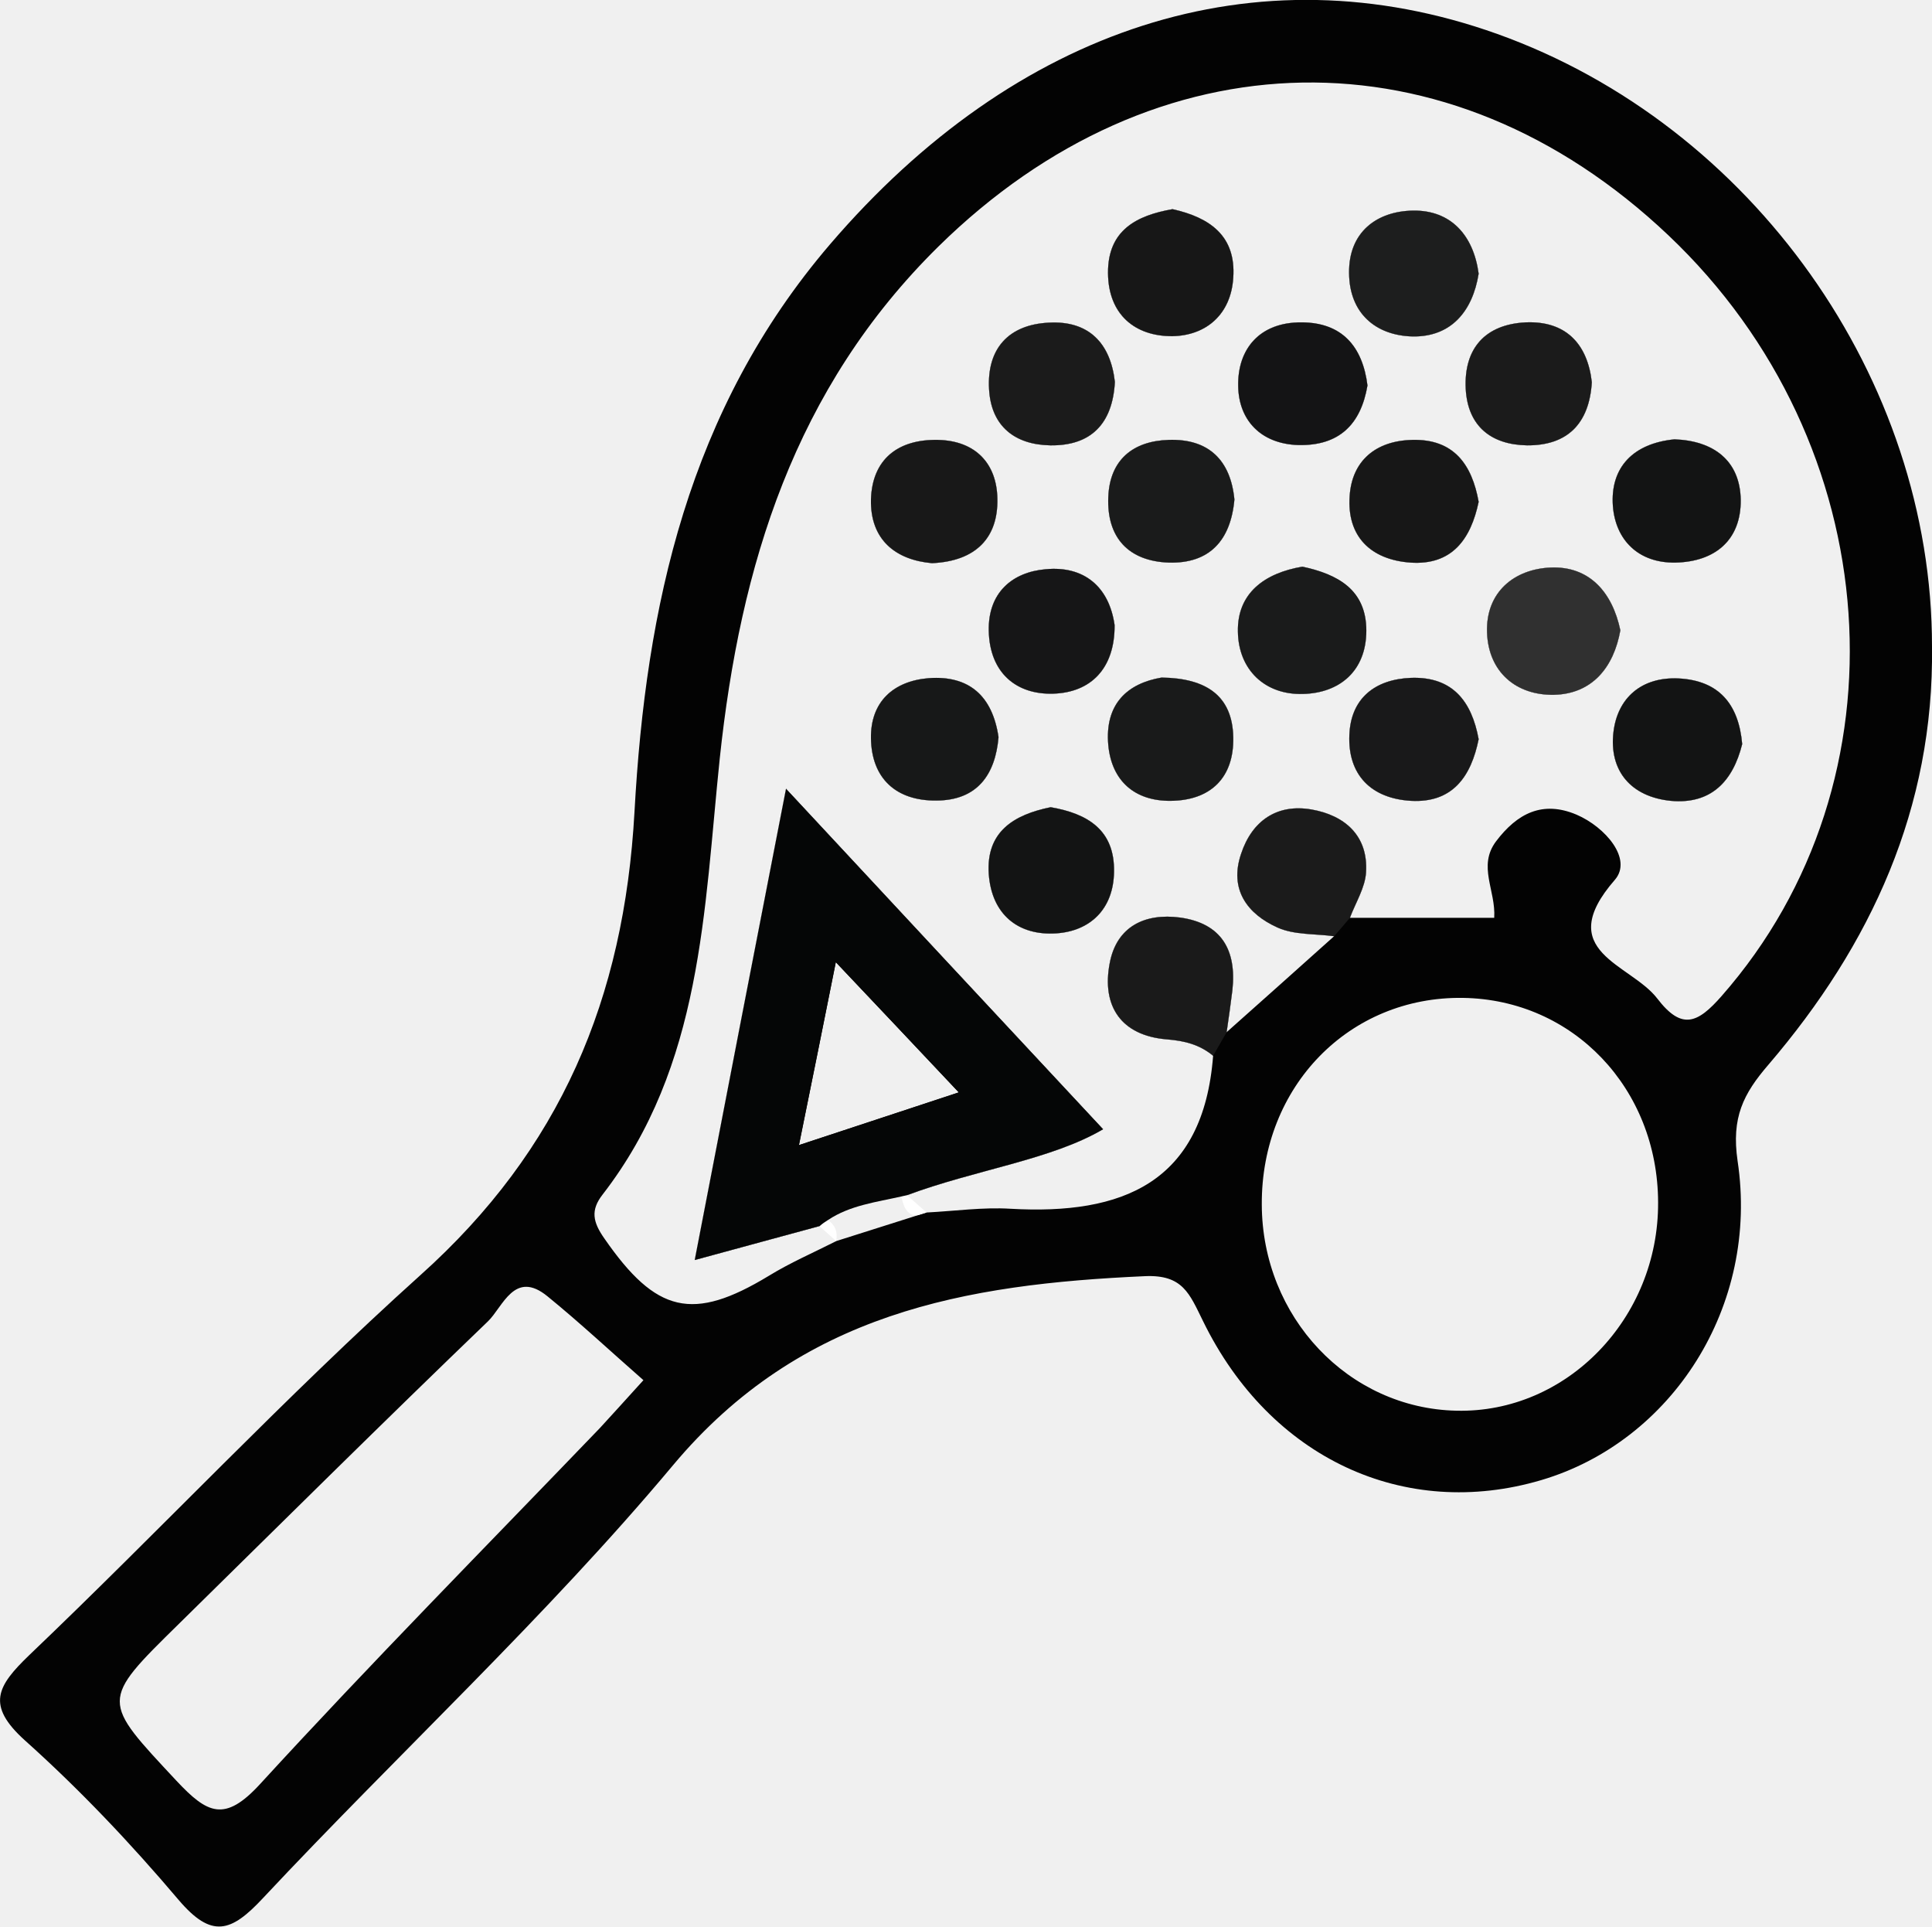
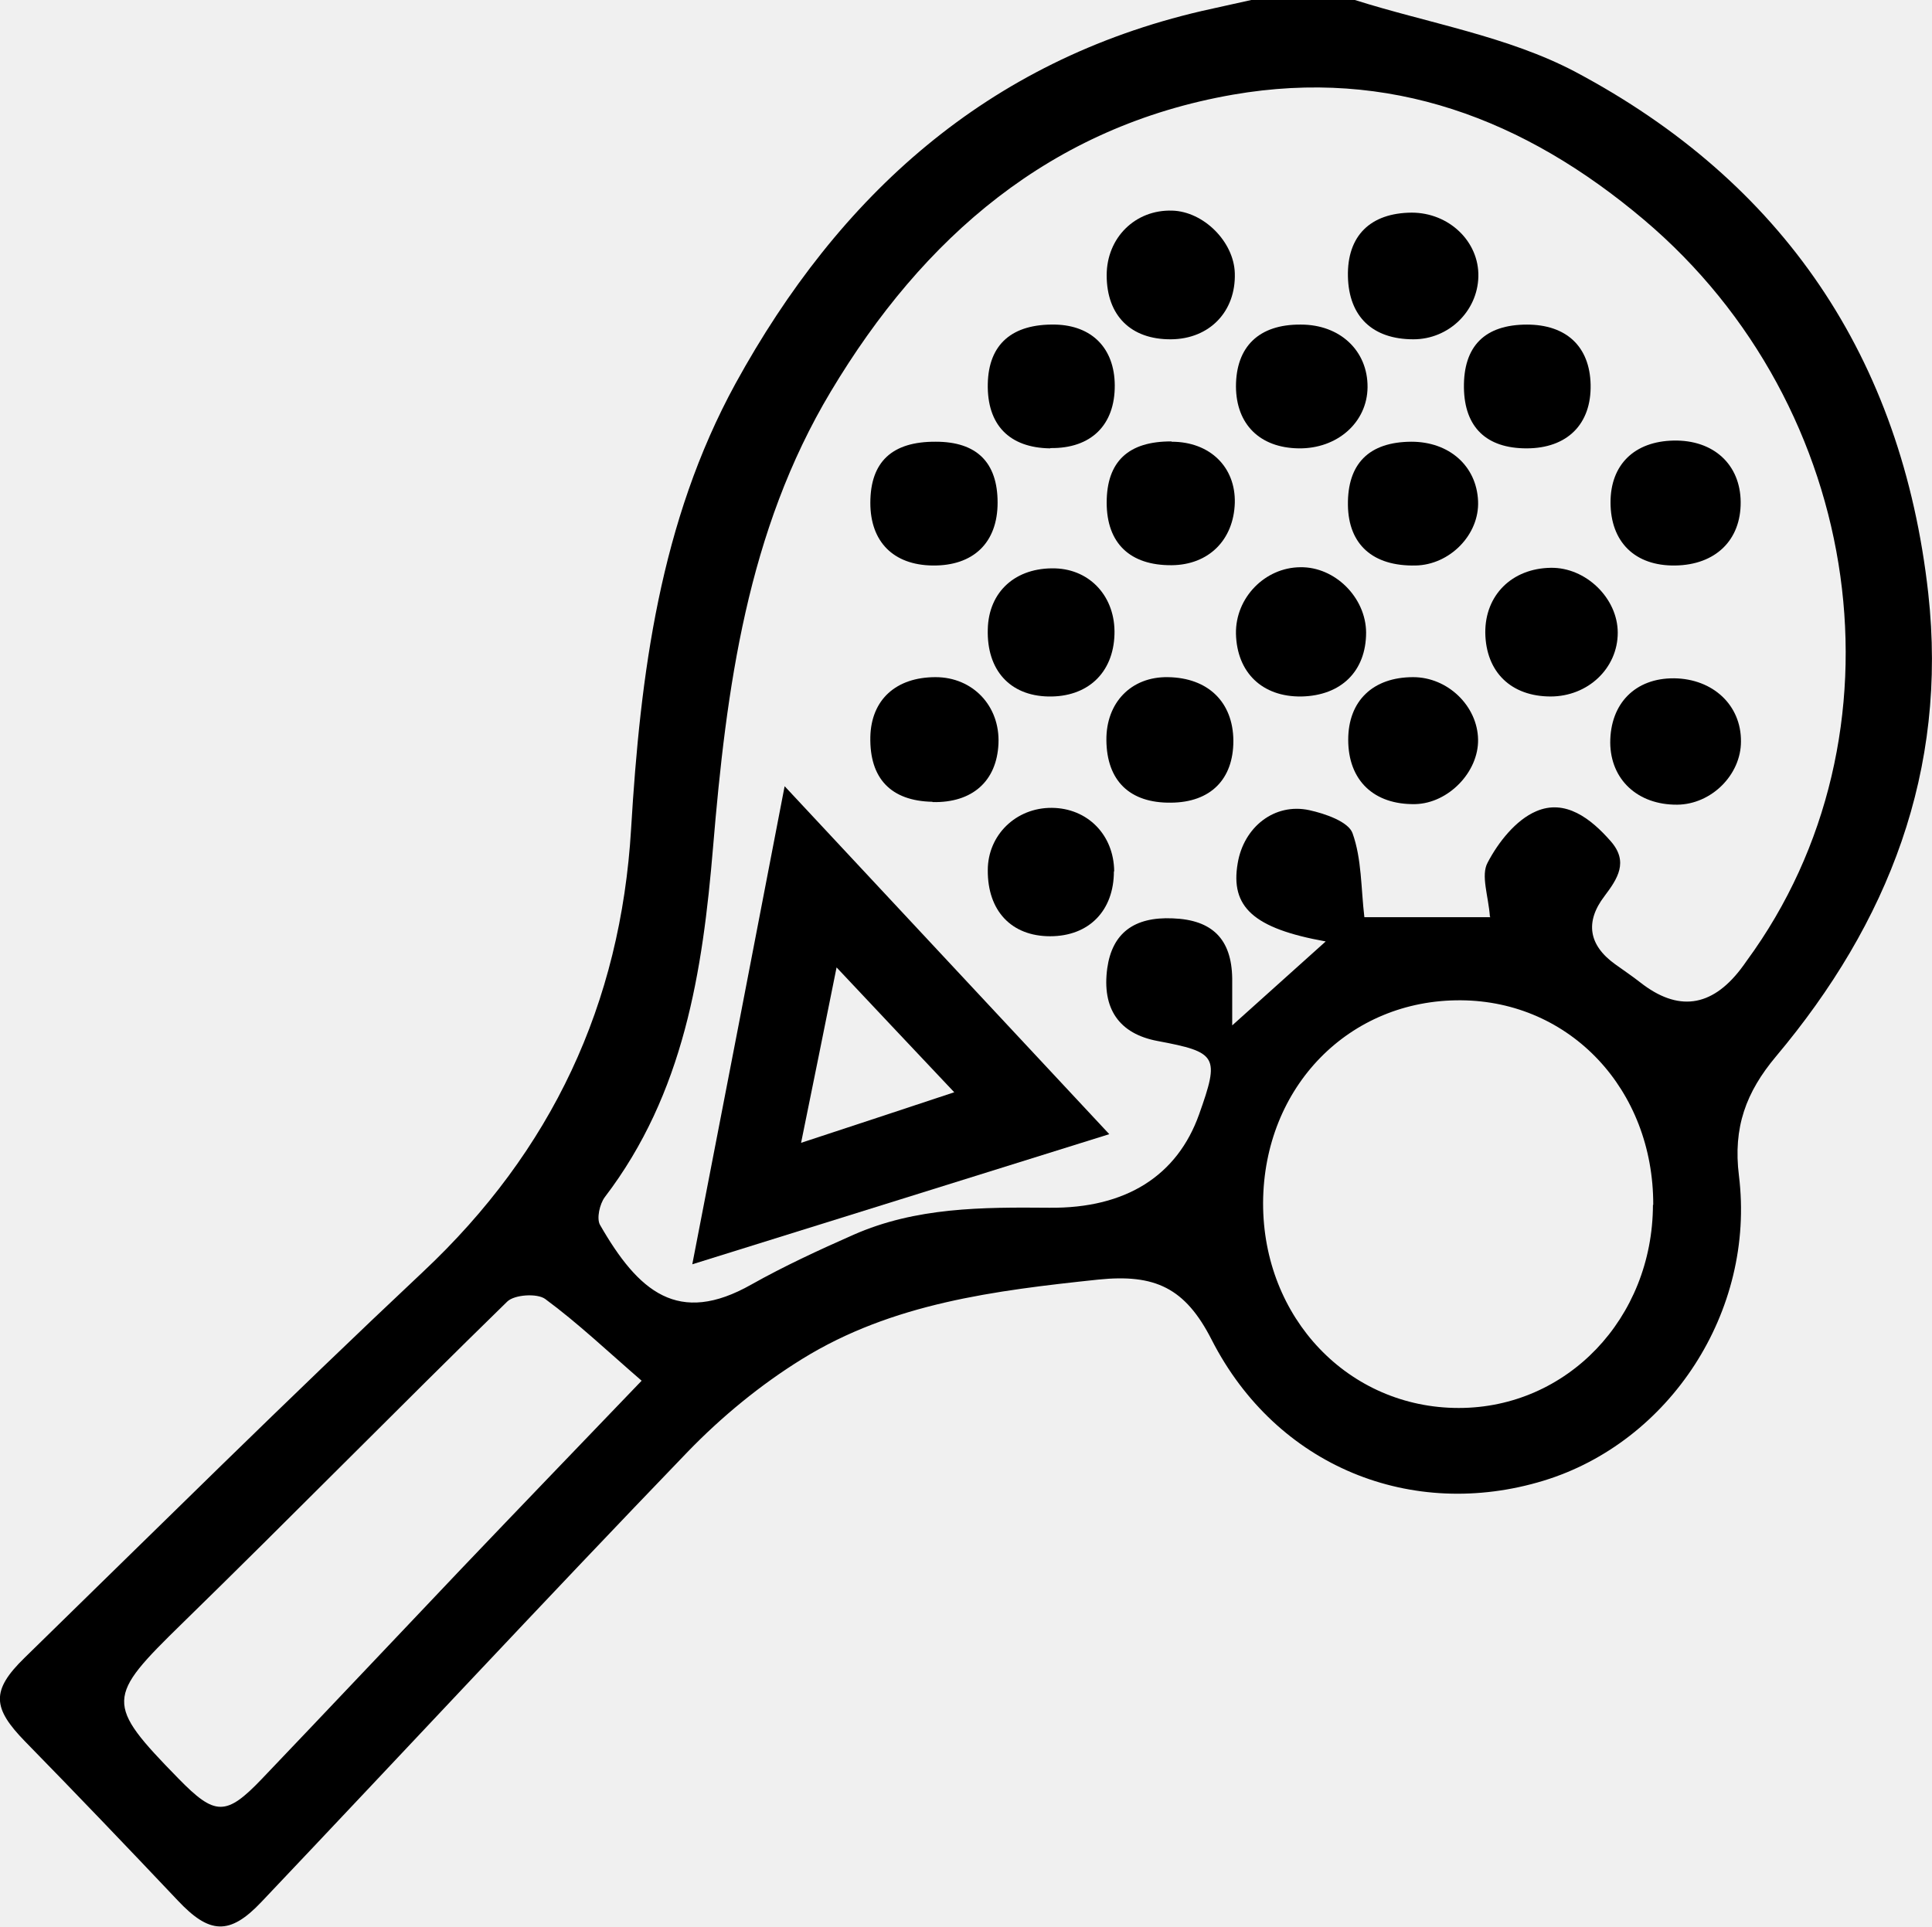
- <svg xmlns="http://www.w3.org/2000/svg" id="Capa_2" data-name="Capa 2" viewBox="0 0 67.08 66.88">
+ <svg xmlns="http://www.w3.org/2000/svg" id="Capa_2" data-name="Capa 2" viewBox="0 0 66.95 66.78">
  <defs>
    <style>
      .cls-1 {
-         fill: #1b1b1b;
-       }
- 
-       .cls-1, .cls-2, .cls-3, .cls-4, .cls-5, .cls-6, .cls-7, .cls-8, .cls-9, .cls-10, .cls-11, .cls-12, .cls-13, .cls-14, .cls-15, .cls-16 {
        stroke-width: 0px;
-       }
- 
-       .cls-2 {
-         fill: #1d1e1e;
-       }
- 
-       .cls-3 {
-         fill: #030303;
-       }
- 
-       .cls-4 {
-         fill: #171717;
-       }
- 
-       .cls-5 {
-         fill: #1a1b1b;
-       }
- 
-       .cls-6 {
-         fill: #191a1a;
-       }
- 
-       .cls-7 {
-         fill: #1a1a1a;
-       }
- 
-       .cls-8 {
-         fill: #171818;
-       }
- 
-       .cls-9 {
-         fill: #fff;
-       }
- 
-       .cls-10 {
-         fill: #141415;
-       }
- 
-       .cls-11 {
-         fill: #131414;
-       }
- 
-       .cls-12 {
-         fill: #050606;
-       }
- 
-       .cls-13 {
-         fill: #181818;
-       }
- 
-       .cls-14 {
-         fill: #19191a;
-       }
- 
-       .cls-15 {
-         fill: #161617;
-       }
- 
-       .cls-16 {
-         fill: #303030;
      }
    </style>
  </defs>
  <g id="Capa_1-2" data-name="Capa 1">
-     <path class="cls-3" d="M32.25,23.54c-1.24.1-2.03.83-2.01,2.09.02,1.39.87,2.17,2.26,2.16,1.44,0,2.06-.91,2.17-2.2-.21-1.44-1.03-2.15-2.42-2.05ZM32.57,15.27c-1.39-.03-2.29.67-2.33,2.07-.03,1.4.86,2.1,2.12,2.21,1.54-.07,2.3-.9,2.27-2.24-.02-1.21-.75-2.01-2.06-2.04ZM27.29,27.38c-1.11,5.69-2.12,10.92-3.17,16.36,1.71-.47,3.03-.82,4.34-1.18.04-.11.08-.21.12-.3.58-1.27,1.62-1.21,2.79-.81.04.01.08.03.12.04,2.39-.89,5.01-1.23,6.81-2.29-3.61-3.87-7.14-7.66-11.01-11.82ZM27.74,39.75c.48-2.36.86-4.25,1.28-6.35,1.53,1.62,2.88,3.04,4.27,4.52-1.55.51-3.31,1.09-5.55,1.83ZM36.41,11.2c-1.39.07-2.15.9-2.07,2.31.07,1.29.9,1.93,2.13,1.95,1.4.02,2.16-.74,2.24-2.2-.15-1.34-.9-2.14-2.3-2.06ZM36.48,28.02c-1.28.26-2.25.85-2.15,2.32.1,1.41,1.03,2.15,2.35,2.06,1.17-.08,1.98-.84,2-2.13.03-1.47-.93-2.03-2.2-2.25ZM36.3,19.76c-1.15.1-2,.81-1.97,2.14.03,1.45.95,2.22,2.24,2.18,1.3-.04,2.14-.87,2.13-2.38-.19-1.34-1.07-2.07-2.4-1.94ZM40.57,15.27c-1.24.04-2.04.7-2.09,1.98-.06,1.42.71,2.23,2.1,2.28,1.4.04,2.15-.75,2.28-2.19-.13-1.35-.88-2.12-2.29-2.07ZM40.33,23.52c-1.18.2-1.98.91-1.85,2.35.12,1.26.94,1.94,2.16,1.93,1.39-.01,2.21-.8,2.18-2.21-.03-1.44-.94-2.05-2.49-2.07ZM40.71,7.26c-1.25.22-2.25.73-2.24,2.22.01,1.44.94,2.2,2.24,2.19,1.15-.02,2.03-.74,2.11-2.03.1-1.45-.81-2.09-2.11-2.38ZM45.19,11.19c-1.45-.01-2.23.92-2.2,2.22.02,1.17.78,2,2.09,2.04,1.41.03,2.17-.71,2.4-2.07-.17-1.36-.89-2.18-2.29-2.19ZM45.22,19.67c-1.31.22-2.27.92-2.24,2.26.02,1.32.94,2.2,2.26,2.16,1.27-.03,2.2-.79,2.2-2.2s-1.01-1.96-2.22-2.22ZM49.06,7.31c-1.25.02-2.24.74-2.22,2.17.01,1.4.93,2.17,2.21,2.2,1.33.02,2.08-.87,2.29-2.18-.18-1.34-.97-2.21-2.28-2.19ZM48.99,23.53c-1.25.05-2.09.71-2.14,1.98-.06,1.39.76,2.21,2.14,2.29,1.45.08,2.09-.85,2.35-2.14-.24-1.31-.9-2.18-2.35-2.13ZM49.03,15.27c-1.26.03-2.09.72-2.17,1.95-.1,1.4.73,2.21,2.11,2.31,1.45.1,2.1-.82,2.37-2.11-.23-1.29-.86-2.19-2.31-2.15ZM52.97,11.19c-1.4.07-2.15.9-2.08,2.31.07,1.3.89,1.94,2.13,1.96,1.39.01,2.16-.74,2.25-2.19-.15-1.34-.91-2.14-2.3-2.08ZM53.85,19.7c-1.27.05-2.27.85-2.22,2.26.05,1.37,1.01,2.18,2.32,2.16,1.33-.03,2.08-.95,2.31-2.24-.28-1.33-1.08-2.23-2.41-2.18ZM58.28,23.55c-1.29-.06-2.12.68-2.26,1.86-.16,1.34.6,2.25,1.99,2.39,1.4.13,2.16-.68,2.48-1.97-.12-1.39-.81-2.21-2.21-2.28ZM58.14,15.25c-1.44.14-2.24.98-2.14,2.32.09,1.16.87,1.98,2.17,1.96,1.4-.03,2.28-.8,2.27-2.17-.02-1.38-.95-2.06-2.3-2.11ZM58.17,19.53c1.4-.03,2.28-.8,2.27-2.17-.02-1.38-.95-2.06-2.3-2.11-1.44.14-2.24.98-2.14,2.32.09,1.16.87,1.98,2.17,1.96ZM58.28,23.55c-1.29-.06-2.12.68-2.26,1.86-.16,1.34.6,2.25,1.99,2.39,1.4.13,2.16-.68,2.48-1.97-.12-1.39-.81-2.21-2.21-2.28ZM53.85,19.7c-1.27.05-2.27.85-2.22,2.26.05,1.37,1.01,2.18,2.32,2.16,1.33-.03,2.08-.95,2.31-2.24-.28-1.33-1.08-2.23-2.41-2.18ZM55.27,13.27c-.15-1.34-.91-2.14-2.3-2.08-1.4.07-2.15.9-2.08,2.31.07,1.3.89,1.94,2.13,1.96,1.39.01,2.16-.74,2.25-2.19ZM49.03,15.27c-1.26.03-2.09.72-2.17,1.95-.1,1.4.73,2.21,2.11,2.31,1.45.1,2.1-.82,2.37-2.11-.23-1.29-.86-2.19-2.31-2.15ZM48.99,23.53c-1.25.05-2.09.71-2.14,1.98-.06,1.39.76,2.21,2.14,2.29,1.45.08,2.09-.85,2.35-2.14-.24-1.31-.9-2.18-2.35-2.13ZM49.05,11.68c1.33.02,2.08-.87,2.29-2.18-.18-1.34-.97-2.21-2.28-2.19-1.25.02-2.24.74-2.22,2.17.01,1.4.93,2.17,2.21,2.2ZM45.22,19.67c-1.31.22-2.27.92-2.24,2.26.02,1.32.94,2.2,2.26,2.16,1.27-.03,2.2-.79,2.2-2.2s-1.01-1.96-2.22-2.22ZM45.08,15.45c1.41.03,2.17-.71,2.4-2.07-.17-1.36-.89-2.18-2.29-2.19-1.45-.01-2.23.92-2.2,2.22.02,1.17.78,2,2.09,2.04ZM40.71,11.67c1.15-.02,2.03-.74,2.11-2.03.1-1.45-.81-2.09-2.11-2.38-1.25.22-2.25.73-2.24,2.22.01,1.44.94,2.2,2.24,2.19ZM40.33,23.52c-1.18.2-1.98.91-1.85,2.35.12,1.26.94,1.94,2.16,1.93,1.39-.01,2.21-.8,2.18-2.21-.03-1.44-.94-2.05-2.49-2.07ZM40.57,15.27c-1.24.04-2.04.7-2.09,1.98-.06,1.42.71,2.23,2.1,2.28,1.4.04,2.15-.75,2.28-2.19-.13-1.35-.88-2.12-2.29-2.07ZM36.3,19.76c-1.15.1-2,.81-1.97,2.14.03,1.45.95,2.22,2.24,2.18,1.3-.04,2.14-.87,2.13-2.38-.19-1.34-1.07-2.07-2.4-1.94ZM36.48,28.02c-1.28.26-2.25.85-2.15,2.32.1,1.41,1.03,2.15,2.35,2.06,1.17-.08,1.98-.84,2-2.13.03-1.47-.93-2.03-2.2-2.25ZM36.47,15.46c1.4.02,2.16-.74,2.24-2.2-.15-1.34-.9-2.14-2.3-2.06-1.39.07-2.15.9-2.07,2.31.07,1.29.9,1.93,2.13,1.95ZM24.12,43.74c1.71-.47,3.03-.82,4.34-1.18.04-.11.08-.21.12-.3.58-1.27,1.62-1.21,2.79-.81.04.01.08.03.12.04,2.39-.89,5.01-1.23,6.81-2.29-3.61-3.87-7.14-7.66-11.01-11.82-1.11,5.69-2.12,10.92-3.17,16.36ZM27.74,39.75c.48-2.36.86-4.25,1.28-6.35,1.53,1.62,2.88,3.04,4.27,4.52-1.55.51-3.31,1.09-5.55,1.83ZM32.36,19.55c1.54-.07,2.3-.9,2.27-2.24-.02-1.21-.75-2.01-2.06-2.04-1.39-.03-2.29.67-2.33,2.07-.03,1.4.86,2.1,2.12,2.21ZM32.5,27.79c1.44,0,2.06-.91,2.17-2.2-.21-1.44-1.03-2.15-2.42-2.05-1.24.1-2.03.83-2.01,2.09.02,1.39.87,2.17,2.26,2.16ZM67.08,22.45c.01-9.29-6.24-18.1-15.09-21.27-8.39-3-16.74-.2-23.17,7.3-4.92,5.74-6.4,12.59-6.79,19.7-.36,6.49-2.57,11.73-7.44,16.09-4.69,4.22-9.01,8.83-13.58,13.19-1.11,1.07-1.5,1.73-.15,2.95,1.91,1.71,3.68,3.58,5.34,5.54,1.15,1.35,1.82,1.13,2.93-.06,4.72-5.04,9.82-9.75,14.24-15.03,4.43-5.29,10.14-6.28,16.38-6.56,1.32-.06,1.55.61,2.02,1.56,2.33,4.77,7,6.92,11.74,5.52,4.54-1.34,7.58-6.04,6.82-11.08-.22-1.51.2-2.33,1.07-3.34,3.57-4.17,5.75-8.91,5.68-14.51ZM20.83,49.57c-3.95,4.11-7.95,8.16-11.8,12.36-1.23,1.34-1.83,1.03-2.9-.11-2.61-2.8-2.67-2.75.07-5.44,3.57-3.51,7.13-7.04,10.74-10.51.52-.5.92-1.81,2.07-.87,1.13.92,2.2,1.92,3.33,2.91-.72.79-1.11,1.23-1.51,1.66ZM50.57,48.97c-3.75-.08-6.75-3.25-6.76-7.16-.02-4.1,3.04-7.23,6.99-7.17,3.82.06,6.76,3.14,6.77,7.1.02,4.02-3.17,7.32-7,7.23ZM59.78,34.57c-.84.96-1.39,1.2-2.24.09-.93-1.21-3.65-1.62-1.47-4.12.62-.72-.33-1.83-1.33-2.26-1.18-.5-2.06-.05-2.8.93-.64.86,0,1.7-.06,2.65h-5.01c.2-.53.53-1.05.56-1.58.08-1.28-.75-1.98-1.89-2.18-1.2-.21-2.07.39-2.45,1.54-.42,1.24.22,2.09,1.27,2.56.58.26,1.3.21,1.96.3-1.24,1.11-2.48,2.22-3.73,3.33.07-.48.14-.97.2-1.46.15-1.38-.37-2.32-1.82-2.52-1.22-.16-2.2.31-2.44,1.58-.29,1.5.4,2.52,1.98,2.65.62.05,1.14.18,1.61.57-.34,4.42-3.16,5.53-7.03,5.31-.96-.06-1.94.08-2.92.13-.1.03-.19.06-.29.09-.94.3-1.89.6-2.84.9-.79.4-1.6.75-2.35,1.21-2.64,1.6-3.91,1.29-5.7-1.29-.41-.58-.49-.99-.07-1.53,3.47-4.48,3.52-9.87,4.07-15.14.71-6.69,2.59-12.85,7.6-17.78,7.53-7.4,17.69-7.63,25.34-.38,7.63,7.23,8.42,18.92,1.85,26.4ZM58.17,19.53c1.4-.03,2.28-.8,2.27-2.17-.02-1.38-.95-2.06-2.3-2.11-1.44.14-2.24.98-2.14,2.32.09,1.16.87,1.98,2.17,1.96ZM58.28,23.55c-1.29-.06-2.12.68-2.26,1.86-.16,1.34.6,2.25,1.99,2.39,1.4.13,2.16-.68,2.48-1.97-.12-1.39-.81-2.21-2.21-2.28ZM53.85,19.7c-1.27.05-2.27.85-2.22,2.26.05,1.37,1.01,2.18,2.32,2.16,1.33-.03,2.08-.95,2.31-2.24-.28-1.33-1.08-2.23-2.41-2.18ZM55.27,13.27c-.15-1.34-.91-2.14-2.3-2.08-1.4.07-2.15.9-2.08,2.31.07,1.3.89,1.94,2.13,1.96,1.39.01,2.16-.74,2.25-2.19ZM49.03,15.27c-1.26.03-2.09.72-2.17,1.95-.1,1.4.73,2.21,2.11,2.31,1.45.1,2.1-.82,2.37-2.11-.23-1.29-.86-2.19-2.31-2.15ZM48.99,23.53c-1.25.05-2.09.71-2.14,1.98-.06,1.39.76,2.21,2.14,2.29,1.45.08,2.09-.85,2.35-2.14-.24-1.31-.9-2.18-2.35-2.13ZM49.05,11.68c1.33.02,2.08-.87,2.29-2.18-.18-1.34-.97-2.21-2.28-2.19-1.25.02-2.24.74-2.22,2.17.01,1.4.93,2.17,2.21,2.2ZM45.22,19.67c-1.31.22-2.27.92-2.24,2.26.02,1.32.94,2.2,2.26,2.16,1.27-.03,2.2-.79,2.2-2.2s-1.01-1.96-2.22-2.22ZM45.08,15.45c1.41.03,2.17-.71,2.4-2.07-.17-1.36-.89-2.18-2.29-2.19-1.45-.01-2.23.92-2.2,2.22.02,1.17.78,2,2.09,2.04ZM40.71,11.67c1.15-.02,2.03-.74,2.11-2.03.1-1.45-.81-2.09-2.11-2.38-1.25.22-2.25.73-2.24,2.22.01,1.44.94,2.2,2.24,2.19ZM40.33,23.52c-1.18.2-1.98.91-1.85,2.35.12,1.26.94,1.94,2.16,1.93,1.39-.01,2.21-.8,2.18-2.21-.03-1.44-.94-2.05-2.49-2.07ZM40.57,15.27c-1.24.04-2.04.7-2.09,1.98-.06,1.42.71,2.23,2.1,2.28,1.4.04,2.15-.75,2.28-2.19-.13-1.35-.88-2.12-2.29-2.07ZM36.3,19.76c-1.15.1-2,.81-1.97,2.14.03,1.45.95,2.22,2.24,2.18,1.3-.04,2.14-.87,2.13-2.38-.19-1.34-1.07-2.07-2.4-1.94ZM36.48,28.02c-1.28.26-2.25.85-2.15,2.32.1,1.41,1.03,2.15,2.35,2.06,1.17-.08,1.98-.84,2-2.13.03-1.47-.93-2.03-2.2-2.25ZM36.47,15.46c1.4.02,2.16-.74,2.24-2.2-.15-1.34-.9-2.14-2.3-2.06-1.39.07-2.15.9-2.07,2.31.07,1.29.9,1.93,2.13,1.95ZM24.12,43.74c1.71-.47,3.03-.82,4.34-1.18.04-.11.08-.21.12-.3.58-1.27,1.62-1.21,2.79-.81.04.01.08.03.12.04,2.39-.89,5.01-1.23,6.81-2.29-3.61-3.87-7.14-7.66-11.01-11.82-1.11,5.69-2.12,10.92-3.17,16.36ZM27.74,39.75c.48-2.36.86-4.25,1.28-6.35,1.53,1.62,2.88,3.04,4.27,4.52-1.55.51-3.31,1.09-5.55,1.83ZM32.36,19.55c1.54-.07,2.3-.9,2.27-2.24-.02-1.21-.75-2.01-2.06-2.04-1.39-.03-2.29.67-2.33,2.07-.03,1.4.86,2.1,2.12,2.21ZM32.5,27.79c1.44,0,2.06-.91,2.17-2.2-.21-1.44-1.03-2.15-2.42-2.05-1.24.1-2.03.83-2.01,2.09.02,1.39.87,2.17,2.26,2.16ZM32.25,23.54c-1.24.1-2.03.83-2.01,2.09.02,1.39.87,2.17,2.26,2.16,1.44,0,2.06-.91,2.17-2.2-.21-1.44-1.03-2.15-2.42-2.05ZM32.57,15.27c-1.39-.03-2.29.67-2.33,2.07-.03,1.4.86,2.1,2.12,2.21,1.54-.07,2.3-.9,2.27-2.24-.02-1.21-.75-2.01-2.06-2.04ZM27.29,27.38c-1.11,5.69-2.12,10.92-3.17,16.36,1.71-.47,3.03-.82,4.34-1.18.04-.11.08-.21.12-.3.58-1.27,1.62-1.21,2.79-.81.04.01.08.03.12.04,2.39-.89,5.01-1.23,6.81-2.29-3.61-3.87-7.14-7.66-11.01-11.82ZM27.74,39.75c.48-2.36.86-4.25,1.28-6.35,1.53,1.62,2.88,3.04,4.27,4.52-1.55.51-3.31,1.09-5.55,1.83ZM36.41,11.2c-1.39.07-2.15.9-2.07,2.31.07,1.29.9,1.93,2.13,1.95,1.4.02,2.16-.74,2.24-2.2-.15-1.34-.9-2.14-2.3-2.06ZM36.48,28.02c-1.28.26-2.25.85-2.15,2.32.1,1.41,1.03,2.15,2.35,2.06,1.17-.08,1.98-.84,2-2.13.03-1.47-.93-2.03-2.2-2.25ZM36.3,19.76c-1.15.1-2,.81-1.97,2.14.03,1.45.95,2.22,2.24,2.18,1.3-.04,2.14-.87,2.13-2.38-.19-1.34-1.07-2.07-2.4-1.94ZM40.57,15.27c-1.24.04-2.04.7-2.09,1.98-.06,1.42.71,2.23,2.1,2.28,1.4.04,2.15-.75,2.28-2.19-.13-1.35-.88-2.12-2.29-2.07ZM40.33,23.52c-1.18.2-1.98.91-1.85,2.35.12,1.26.94,1.94,2.16,1.93,1.39-.01,2.21-.8,2.18-2.21-.03-1.44-.94-2.05-2.49-2.07ZM40.71,7.26c-1.25.22-2.25.73-2.24,2.22.01,1.44.94,2.2,2.24,2.19,1.15-.02,2.03-.74,2.11-2.03.1-1.45-.81-2.09-2.11-2.38ZM45.19,11.19c-1.45-.01-2.23.92-2.2,2.22.02,1.17.78,2,2.09,2.04,1.41.03,2.17-.71,2.4-2.07-.17-1.36-.89-2.18-2.29-2.19ZM45.22,19.67c-1.31.22-2.27.92-2.24,2.26.02,1.32.94,2.2,2.26,2.16,1.27-.03,2.2-.79,2.2-2.2s-1.01-1.96-2.22-2.22ZM49.06,7.31c-1.25.02-2.24.74-2.22,2.17.01,1.4.93,2.17,2.21,2.2,1.33.02,2.08-.87,2.29-2.18-.18-1.34-.97-2.21-2.28-2.19ZM48.99,23.53c-1.25.05-2.09.71-2.14,1.98-.06,1.39.76,2.21,2.14,2.29,1.45.08,2.09-.85,2.35-2.14-.24-1.31-.9-2.18-2.35-2.13ZM49.03,15.27c-1.26.03-2.09.72-2.17,1.95-.1,1.4.73,2.21,2.11,2.31,1.45.1,2.1-.82,2.37-2.11-.23-1.29-.86-2.19-2.31-2.15ZM52.97,11.19c-1.4.07-2.15.9-2.08,2.31.07,1.3.89,1.94,2.13,1.96,1.39.01,2.16-.74,2.25-2.19-.15-1.34-.91-2.14-2.3-2.08ZM53.85,19.7c-1.27.05-2.27.85-2.22,2.26.05,1.37,1.01,2.18,2.32,2.16,1.33-.03,2.08-.95,2.31-2.24-.28-1.33-1.08-2.23-2.41-2.18ZM58.28,23.55c-1.29-.06-2.12.68-2.26,1.86-.16,1.34.6,2.25,1.99,2.39,1.4.13,2.16-.68,2.48-1.97-.12-1.39-.81-2.21-2.21-2.28ZM58.14,15.25c-1.44.14-2.24.98-2.14,2.32.09,1.16.87,1.98,2.17,1.96,1.4-.03,2.28-.8,2.27-2.17-.02-1.38-.95-2.06-2.3-2.11ZM58.14,15.25c-1.44.14-2.24.98-2.14,2.32.09,1.16.87,1.98,2.17,1.96,1.4-.03,2.28-.8,2.27-2.17-.02-1.38-.95-2.06-2.3-2.11ZM58.28,23.55c-1.29-.06-2.12.68-2.26,1.86-.16,1.34.6,2.25,1.99,2.39,1.4.13,2.16-.68,2.48-1.97-.12-1.39-.81-2.21-2.21-2.28ZM53.85,19.7c-1.27.05-2.27.85-2.22,2.26.05,1.37,1.01,2.18,2.32,2.16,1.33-.03,2.08-.95,2.31-2.24-.28-1.33-1.08-2.23-2.41-2.18ZM52.97,11.19c-1.4.07-2.15.9-2.08,2.31.07,1.3.89,1.94,2.13,1.96,1.39.01,2.16-.74,2.25-2.19-.15-1.34-.91-2.14-2.3-2.08ZM49.03,15.27c-1.26.03-2.09.72-2.17,1.95-.1,1.4.73,2.21,2.11,2.31,1.45.1,2.1-.82,2.37-2.11-.23-1.29-.86-2.19-2.31-2.15ZM48.99,23.53c-1.25.05-2.09.71-2.14,1.98-.06,1.39.76,2.21,2.14,2.29,1.45.08,2.09-.85,2.35-2.14-.24-1.31-.9-2.18-2.35-2.13ZM49.06,7.31c-1.25.02-2.24.74-2.22,2.17.01,1.4.93,2.17,2.21,2.2,1.33.02,2.08-.87,2.29-2.18-.18-1.34-.97-2.21-2.28-2.19ZM45.22,19.67c-1.31.22-2.27.92-2.24,2.26.02,1.32.94,2.2,2.26,2.16,1.27-.03,2.2-.79,2.2-2.2s-1.01-1.96-2.22-2.22ZM45.19,11.19c-1.45-.01-2.23.92-2.2,2.22.02,1.17.78,2,2.09,2.04,1.41.03,2.17-.71,2.4-2.07-.17-1.36-.89-2.18-2.29-2.19ZM40.71,7.26c-1.25.22-2.25.73-2.24,2.22.01,1.44.94,2.2,2.24,2.19,1.15-.02,2.03-.74,2.11-2.03.1-1.45-.81-2.09-2.11-2.38ZM40.33,23.52c-1.18.2-1.98.91-1.85,2.35.12,1.26.94,1.94,2.16,1.93,1.39-.01,2.21-.8,2.18-2.21-.03-1.44-.94-2.05-2.49-2.07ZM40.57,15.27c-1.24.04-2.04.7-2.09,1.98-.06,1.42.71,2.23,2.1,2.28,1.4.04,2.15-.75,2.28-2.19-.13-1.35-.88-2.12-2.29-2.07ZM36.3,19.76c-1.15.1-2,.81-1.97,2.14.03,1.45.95,2.22,2.24,2.18,1.3-.04,2.14-.87,2.13-2.38-.19-1.34-1.07-2.07-2.4-1.94ZM36.48,28.02c-1.28.26-2.25.85-2.15,2.32.1,1.41,1.03,2.15,2.35,2.06,1.17-.08,1.98-.84,2-2.13.03-1.47-.93-2.03-2.2-2.25ZM36.41,11.2c-1.39.07-2.15.9-2.07,2.31.07,1.29.9,1.93,2.13,1.95,1.4.02,2.16-.74,2.24-2.2-.15-1.34-.9-2.14-2.3-2.06ZM27.29,27.38c-1.11,5.69-2.12,10.92-3.17,16.36,1.71-.47,3.03-.82,4.34-1.18.04-.11.08-.21.12-.3.58-1.27,1.62-1.21,2.79-.81.04.01.08.03.12.04,2.39-.89,5.01-1.23,6.81-2.29-3.61-3.87-7.14-7.66-11.01-11.82ZM27.74,39.75c.48-2.36.86-4.25,1.28-6.35,1.53,1.62,2.88,3.04,4.27,4.52-1.55.51-3.31,1.09-5.55,1.83ZM32.57,15.27c-1.39-.03-2.29.67-2.33,2.07-.03,1.4.86,2.1,2.12,2.21,1.54-.07,2.3-.9,2.27-2.24-.02-1.21-.75-2.01-2.06-2.04ZM32.25,23.54c-1.24.1-2.03.83-2.01,2.09.02,1.39.87,2.17,2.26,2.16,1.44,0,2.06-.91,2.17-2.2-.21-1.44-1.03-2.15-2.42-2.05Z" />
-     <path class="cls-9" d="M30.24,25.63c-.02-1.26.77-1.99,2.01-2.09,1.39-.1,2.21.61,2.42,2.05-.11,1.29-.73,2.2-2.17,2.2-1.39.01-2.24-.77-2.26-2.16Z" />
-     <path class="cls-9" d="M30.24,17.34c.04-1.4.94-2.1,2.33-2.07,1.31.03,2.04.83,2.06,2.04.03,1.34-.73,2.17-2.27,2.24-1.26-.11-2.15-.81-2.12-2.21Z" />
-     <path class="cls-9" d="M38.3,39.2c-1.8,1.06-4.42,1.4-6.81,2.29.23.2.46.4.68.6-.1.03-.19.06-.29.09-.35.04-.5-.23-.58-.63,0-.01,0-.01,0-.02.02-.03.04-.06.06-.08,1.03-1.49,2.78-1.52,4.3-1.98,1.37-.43,1.56-1.03.55-2.03-2.63-2.61-5.18-5.32-8.41-8.28-1.14,4.57-1.78,8.83-2.71,13.03,1.2.61,2.22-.35,3.26-.02.08.03.15.05.22.09.06.02.12.05.17.09.22.15.36.36.29.73-.19-.17-.39-.35-.58-.52-1.31.36-2.63.71-4.34,1.18,1.05-5.44,2.06-10.67,3.17-16.36,3.87,4.16,7.4,7.95,11.01,11.82Z" />
-     <path class="cls-9" d="M34.34,13.51c-.08-1.41.68-2.24,2.07-2.31,1.4-.08,2.15.72,2.3,2.06-.08,1.46-.84,2.22-2.24,2.2-1.23-.02-2.06-.66-2.13-1.95Z" />
-     <path class="cls-9" d="M36.48,28.02c1.27.22,2.23.78,2.2,2.25-.02,1.29-.83,2.05-2,2.13-1.32.09-2.25-.65-2.35-2.06-.1-1.47.87-2.06,2.15-2.32Z" />
-     <path class="cls-9" d="M38.7,21.7c.01,1.51-.83,2.34-2.13,2.38-1.29.04-2.21-.73-2.24-2.18-.03-1.33.82-2.04,1.97-2.14,1.33-.13,2.21.6,2.4,1.94Z" />
-     <path class="cls-9" d="M42.86,17.34c-.13,1.44-.88,2.23-2.28,2.19-1.39-.05-2.16-.86-2.1-2.28.05-1.28.85-1.94,2.09-1.98,1.41-.05,2.16.72,2.29,2.07Z" />
-     <path class="cls-9" d="M42.79,34.37c-.06.49-.13.98-.2,1.46-.61-.57-.52-1.43-.86-2.11-.23-.45-.57-.78-1.12-.76-.41.01-.76.18-.92.57-.25.62-.05,1.13.47,1.51.68.51,1.63.68,1.96,1.61-.47-.39-.99-.52-1.61-.57-1.58-.13-2.27-1.15-1.98-2.65.24-1.27,1.22-1.74,2.44-1.58,1.45.2,1.97,1.14,1.82,2.52Z" />
-     <path class="cls-9" d="M42.82,25.59c.03,1.41-.79,2.2-2.18,2.21-1.22.01-2.04-.67-2.16-1.93-.13-1.44.67-2.15,1.85-2.35,1.55.02,2.46.63,2.49,2.07Z" />
-     <path class="cls-9" d="M38.47,9.48c-.01-1.49.99-2,2.24-2.22,1.3.29,2.21.93,2.11,2.38-.08,1.29-.96,2.01-2.11,2.03-1.3.01-2.23-.75-2.24-2.19Z" />
-     <path class="cls-9" d="M42.99,13.41c-.03-1.3.75-2.23,2.2-2.22,1.4,0,2.12.83,2.29,2.19-.23,1.36-.99,2.1-2.4,2.07-1.31-.04-2.07-.87-2.09-2.04Z" />
-     <path class="cls-9" d="M42.98,21.93c-.03-1.34.93-2.04,2.24-2.26,1.21.26,2.22.78,2.22,2.22s-.93,2.17-2.2,2.2c-1.32.04-2.24-.84-2.26-2.16Z" />
-     <path class="cls-9" d="M47.43,30.28c-.03.53-.36,1.05-.56,1.58-.55-.91.15-2.51-1.47-2.82-.63-.13-1.18.23-1.31.86-.39,1.8,1.62,1.61,2.23,2.6-.66-.09-1.38-.04-1.96-.3-1.05-.47-1.69-1.32-1.27-2.56.38-1.15,1.25-1.75,2.45-1.54,1.14.2,1.97.9,1.89,2.18Z" />
-     <path class="cls-9" d="M46.84,9.48c-.02-1.43.97-2.15,2.22-2.17,1.31-.02,2.1.85,2.28,2.19-.21,1.31-.96,2.2-2.29,2.18-1.28-.03-2.2-.8-2.21-2.2Z" />
-     <path class="cls-9" d="M51.34,25.66c-.26,1.29-.9,2.22-2.35,2.14-1.38-.08-2.2-.9-2.14-2.29.05-1.27.89-1.93,2.14-1.98,1.45-.05,2.11.82,2.35,2.13Z" />
-     <path class="cls-9" d="M51.34,17.42c-.27,1.29-.92,2.21-2.37,2.11-1.38-.1-2.21-.91-2.11-2.31.08-1.23.91-1.92,2.17-1.95,1.45-.04,2.08.86,2.31,2.15Z" />
-     <path class="cls-9" d="M53.02,15.46c-1.24-.02-2.06-.66-2.13-1.96-.07-1.41.68-2.24,2.08-2.31,1.39-.06,2.15.74,2.3,2.08-.09,1.45-.86,2.2-2.25,2.19Z" />
-     <path class="cls-9" d="M56.26,21.88c-.23,1.29-.98,2.21-2.31,2.24-1.31.02-2.27-.79-2.32-2.16-.05-1.41.95-2.21,2.22-2.26,1.33-.05,2.13.85,2.41,2.18Z" />
-     <path class="cls-9" d="M60.49,25.83c-.32,1.29-1.08,2.1-2.48,1.97-1.39-.14-2.15-1.05-1.99-2.39.14-1.18.97-1.92,2.26-1.86,1.4.07,2.09.89,2.21,2.28Z" />
-     <path class="cls-9" d="M56,17.57c-.1-1.34.7-2.18,2.14-2.32,1.35.05,2.28.73,2.3,2.11.01,1.37-.87,2.14-2.27,2.17-1.3.02-2.08-.8-2.17-1.96Z" />
-     <path class="cls-1" d="M47.43,30.28c-.03.53-.36,1.05-.56,1.58-.18.21-.36.43-.55.64-.66-.09-1.38-.04-1.96-.3-1.05-.47-1.69-1.32-1.27-2.56.38-1.15,1.25-1.75,2.45-1.54,1.14.2,1.97.9,1.89,2.18Z" />
-     <path class="cls-7" d="M42.79,34.37c-.06.49-.13.98-.2,1.46-.16.27-.31.55-.47.82-.47-.39-.99-.52-1.61-.57-1.58-.13-2.27-1.15-1.98-2.65.24-1.27,1.22-1.74,2.44-1.58,1.45.2,1.97,1.14,1.82,2.52Z" />
-     <path class="cls-12" d="M27.29,27.38c-1.11,5.69-2.12,10.92-3.17,16.36,1.71-.47,3.03-.82,4.34-1.18.09-.08.19-.15.29-.21.76-.51,1.68-.62,2.56-.82.06-.01.12-.03.18-.04,2.39-.89,5.01-1.23,6.81-2.29-3.61-3.87-7.14-7.66-11.01-11.82ZM33.29,37.92c-1.55.51-3.31,1.09-5.55,1.83.48-2.36.86-4.25,1.28-6.35,1.53,1.62,2.88,3.04,4.27,4.52Z" />
-     <path class="cls-16" d="M56.26,21.88c-.23,1.29-.98,2.21-2.31,2.24-1.31.02-2.27-.79-2.32-2.16-.05-1.41.95-2.21,2.22-2.26,1.33-.05,2.13.85,2.41,2.18Z" />
-     <path class="cls-2" d="M51.34,9.5c-.21,1.31-.96,2.2-2.29,2.18-1.28-.03-2.2-.8-2.21-2.2-.02-1.43.97-2.15,2.22-2.17,1.31-.02,2.1.85,2.28,2.19Z" />
-     <path class="cls-5" d="M47.44,21.89c0,1.41-.93,2.17-2.2,2.2-1.32.04-2.24-.84-2.26-2.16-.03-1.34.93-2.04,2.24-2.26,1.21.26,2.22.78,2.22,2.22Z" />
-     <path class="cls-1" d="M38.71,13.26c-.08,1.46-.84,2.22-2.24,2.2-1.23-.02-2.06-.66-2.13-1.95-.08-1.41.68-2.24,2.07-2.31,1.4-.08,2.15.72,2.3,2.06Z" />
-     <path class="cls-1" d="M55.27,13.27c-.09,1.45-.86,2.2-2.25,2.19-1.24-.02-2.06-.66-2.13-1.96-.07-1.41.68-2.24,2.08-2.31,1.39-.06,2.15.74,2.3,2.08Z" />
-     <path class="cls-5" d="M42.86,17.34c-.13,1.44-.88,2.23-2.28,2.19-1.39-.05-2.16-.86-2.1-2.28.05-1.28.85-1.94,2.09-1.98,1.41-.05,2.16.72,2.29,2.07Z" />
-     <path class="cls-6" d="M42.82,25.59c.03,1.41-.79,2.2-2.18,2.21-1.22.01-2.04-.67-2.16-1.93-.13-1.44.67-2.15,1.85-2.35,1.55.02,2.46.63,2.49,2.07Z" />
-     <path class="cls-13" d="M34.63,17.31c.03,1.34-.73,2.17-2.27,2.24-1.26-.11-2.15-.81-2.12-2.21.04-1.4.94-2.1,2.33-2.07,1.31.03,2.04.83,2.06,2.04Z" />
-     <path class="cls-8" d="M34.67,25.59c-.11,1.29-.73,2.2-2.17,2.2-1.39.01-2.24-.77-2.26-2.16-.02-1.26.77-1.99,2.01-2.09,1.39-.1,2.21.61,2.42,2.05Z" />
-     <path class="cls-14" d="M51.34,25.66c-.26,1.29-.9,2.22-2.35,2.14-1.38-.08-2.2-.9-2.14-2.29.05-1.27.89-1.93,2.14-1.98,1.45-.05,2.11.82,2.35,2.13Z" />
-     <path class="cls-4" d="M42.82,9.64c-.08,1.29-.96,2.01-2.11,2.03-1.3.01-2.23-.75-2.24-2.19-.01-1.49.99-2,2.24-2.22,1.3.29,2.21.93,2.11,2.38Z" />
-     <path class="cls-10" d="M47.48,13.38c-.23,1.36-.99,2.1-2.4,2.07-1.31-.04-2.07-.87-2.09-2.04-.03-1.3.75-2.23,2.2-2.22,1.4,0,2.12.83,2.29,2.19Z" />
-     <path class="cls-4" d="M51.34,17.42c-.27,1.29-.92,2.21-2.37,2.11-1.38-.1-2.21-.91-2.11-2.31.08-1.23.91-1.92,2.17-1.95,1.45-.04,2.08.86,2.31,2.15Z" />
-     <path class="cls-15" d="M38.7,21.7c.01,1.51-.83,2.34-2.13,2.38-1.29.04-2.21-.73-2.24-2.18-.03-1.33.82-2.04,1.97-2.14,1.33-.13,2.21.6,2.4,1.94Z" />
-     <path class="cls-11" d="M60.44,17.36c.01,1.37-.87,2.14-2.27,2.17-1.3.02-2.08-.8-2.17-1.96-.1-1.34.7-2.18,2.14-2.32,1.35.05,2.28.73,2.3,2.11Z" />
-     <path class="cls-11" d="M60.49,25.83c-.32,1.29-1.08,2.1-2.48,1.97-1.39-.14-2.15-1.05-1.99-2.39.14-1.18.97-1.92,2.26-1.86,1.4.07,2.09.89,2.21,2.28Z" />
-     <path class="cls-11" d="M38.68,30.27c-.02,1.29-.83,2.05-2,2.13-1.32.09-2.25-.65-2.35-2.06-.1-1.47.87-2.06,2.15-2.32,1.27.22,2.23.78,2.2,2.25Z" />
+     <g>
+       <path class="cls-1" d="M46.95,0c2.56.81,5.31,1.26,7.64,2.49,7.19,3.82,11.32,9.91,12.23,18.07.68,6.15-1.38,11.42-5.28,16.06-1.03,1.23-1.49,2.45-1.28,4.13.58,4.71-2.41,9.24-6.77,10.57-4.56,1.39-9.25-.48-11.5-4.88-.92-1.81-1.97-2.29-3.93-2.09-3.59.38-7.14.82-10.26,2.75-1.44.89-2.79,2-3.97,3.22-4.97,5.16-9.85,10.41-14.78,15.61-1.1,1.16-1.8,1.1-2.89-.06-1.75-1.85-3.51-3.69-5.29-5.51-1.13-1.16-1.19-1.76-.02-2.9,4.59-4.48,9.14-8.99,13.81-13.38,4.46-4.19,6.85-9.28,7.21-15.36.32-5.35,1-10.64,3.62-15.43C29.07,6.77,34.2,2.11,41.65.38c.57-.13,1.14-.25,1.71-.38,1.2,0,2.39,0,3.59,0ZM51.63,31.77c-.05-.71-.32-1.43-.08-1.87.37-.71.98-1.48,1.68-1.78,1.01-.44,1.9.25,2.59,1.04.62.71.24,1.29-.22,1.9-.68.89-.55,1.7.37,2.36.29.21.59.41.87.63q1.95,1.53,3.48-.46c.07-.09.14-.19.21-.29,5.72-7.8,4.12-19.2-3.57-25.69-4.13-3.49-8.81-5.27-14.23-4.33-6.32,1.1-10.74,4.94-13.94,10.29-2.9,4.84-3.62,10.29-4.08,15.79-.36,4.31-1.01,8.54-3.75,12.13-.18.24-.29.74-.17.96,1.33,2.32,2.71,3.51,5.25,2.07,1.14-.64,2.33-1.19,3.53-1.72,2.17-.96,4.47-.96,6.79-.94,2.68.03,4.44-1.13,5.19-3.23.72-2.02.64-2.16-1.44-2.55-1.33-.25-1.93-1.12-1.74-2.52.17-1.21.92-1.79,2.27-1.73,1.37.05,2.04.72,2.06,2.08,0,.46,0,.92,0,1.63,1.15-1.03,2.15-1.93,3.24-2.91-2.51-.45-3.31-1.2-3.05-2.71.21-1.26,1.28-2.1,2.48-1.84.55.12,1.36.4,1.5.8.32.89.29,1.9.41,2.91h4.37ZM57.29,41.76c.01-3.99-2.87-7.06-6.66-7.09-3.88-.03-6.84,3-6.86,7.02-.01,3.99,2.96,7.11,6.78,7.11,3.75,0,6.72-3.1,6.73-7.04ZM22.24,47.86c-1.18-1.02-2.21-2-3.35-2.84-.28-.2-1.06-.15-1.31.09-3.78,3.69-7.49,7.47-11.27,11.16-2.63,2.57-2.68,2.76-.13,5.37,1.27,1.3,1.65,1.32,2.9.01,2.31-2.42,4.6-4.85,6.9-7.27,2.05-2.15,4.11-4.29,6.26-6.53Z" />
+       <path class="cls-1" d="M38.44,39.31c-4.92,1.54-9.58,2.99-14.45,4.51,1.08-5.58,2.12-10.94,3.2-16.57,3.75,4.02,7.36,7.89,11.25,12.06ZM33.07,37.86c-1.38-1.46-2.65-2.81-4.08-4.33-.43,2.14-.81,4.02-1.23,6.08,1.83-.6,3.46-1.14,5.3-1.75Z" />
+       <path class="cls-1" d="M53.74,24.14c-1.38,0-2.25-.85-2.27-2.21-.01-1.3.92-2.23,2.27-2.25,1.21-.02,2.32,1.05,2.32,2.25,0,1.23-1.03,2.21-2.33,2.21Z" />
+       <path class="cls-1" d="M45.1,24.14c-1.36.02-2.24-.83-2.27-2.18-.02-1.24,1-2.29,2.23-2.3,1.2-.02,2.27,1.05,2.28,2.26,0,1.34-.86,2.19-2.24,2.22Z" />
+       <path class="cls-1" d="M48.92,7.37c1.29,0,2.34,1,2.31,2.22-.03,1.2-1.03,2.17-2.25,2.17-1.42,0-2.24-.79-2.27-2.18-.03-1.4.77-2.2,2.21-2.21Z" />
+       <path class="cls-1" d="M45.08,11.25c1.36,0,2.32.91,2.31,2.17-.01,1.22-1.05,2.14-2.39,2.12-1.34-.02-2.16-.83-2.17-2.14,0-1.39.8-2.16,2.24-2.15Z" />
+       <path class="cls-1" d="M40.58,11.76c-1.39.01-2.23-.82-2.23-2.22,0-1.3.99-2.28,2.27-2.24,1.09.03,2.14,1.08,2.17,2.17.04,1.33-.88,2.28-2.21,2.29Z" />
+       <path class="cls-1" d="M40.6,15.31c1.33,0,2.22.88,2.19,2.12-.04,1.29-.91,2.15-2.19,2.16-1.44.01-2.25-.76-2.25-2.17,0-1.42.75-2.13,2.25-2.12Z" />
+       <path class="cls-1" d="M48.91,15.31c1.31,0,2.26.84,2.31,2.06.05,1.16-.98,2.21-2.17,2.23-1.48.03-2.32-.73-2.34-2.09-.02-1.44.73-2.19,2.19-2.2Z" />
+       <path class="cls-1" d="M58.05,19.6c-1.39.02-2.24-.81-2.24-2.19,0-1.3.82-2.11,2.18-2.14,1.39-.03,2.32.83,2.33,2.13.01,1.32-.87,2.18-2.27,2.2Z" />
+       <path class="cls-1" d="M36.32,24.14c-1.33-.03-2.13-.92-2.09-2.33.03-1.31.97-2.15,2.34-2.11,1.23.04,2.09,1.01,2.05,2.29-.04,1.34-.94,2.18-2.3,2.15Z" />
+       <path class="cls-1" d="M58.02,23.51c1.34.02,2.32.93,2.31,2.19,0,1.16-1.03,2.18-2.21,2.19-1.37.01-2.31-.87-2.32-2.15,0-1.36.87-2.24,2.21-2.23Z" />
+       <path class="cls-1" d="M46.72,25.64c0-1.35.86-2.17,2.25-2.17,1.2,0,2.23,1,2.25,2.16.02,1.13-1.03,2.21-2.17,2.24-1.44.03-2.33-.82-2.33-2.23Z" />
+       <path class="cls-1" d="M36.39,15.54c-1.42-.02-2.19-.82-2.16-2.24.03-1.37.84-2.08,2.34-2.05,1.27.03,2.05.82,2.06,2.1.01,1.38-.82,2.2-2.23,2.18Z" />
+       <path class="cls-1" d="M52.91,11.25c1.37,0,2.18.76,2.21,2.08.03,1.37-.81,2.21-2.22,2.21-1.39,0-2.15-.73-2.17-2.1-.02-1.44.72-2.19,2.19-2.19Z" />
+       <path class="cls-1" d="M32.43,15.31c1.42,0,2.14.72,2.14,2.11,0,1.39-.84,2.2-2.26,2.18-1.35-.02-2.15-.82-2.15-2.17,0-1.42.75-2.13,2.27-2.12Z" />
+       <path class="cls-1" d="M42.74,25.68c0,1.33-.79,2.13-2.16,2.14-1.43.02-2.23-.76-2.24-2.17-.01-1.3.86-2.2,2.13-2.18,1.4.02,2.26.87,2.27,2.2Z" />
+       <path class="cls-1" d="M32.31,27.79c-1.44-.03-2.18-.81-2.15-2.25.03-1.29.89-2.07,2.26-2.07,1.29,0,2.24,1,2.18,2.31-.06,1.3-.91,2.05-2.28,2.02Z" />
+       <path class="cls-1" d="M38.6,30.2c0,1.36-.86,2.25-2.21,2.25-1.34,0-2.17-.88-2.16-2.29,0-1.22.98-2.17,2.22-2.16,1.24.01,2.15.94,2.16,2.2Z" />
+     </g>
  </g>
</svg>
